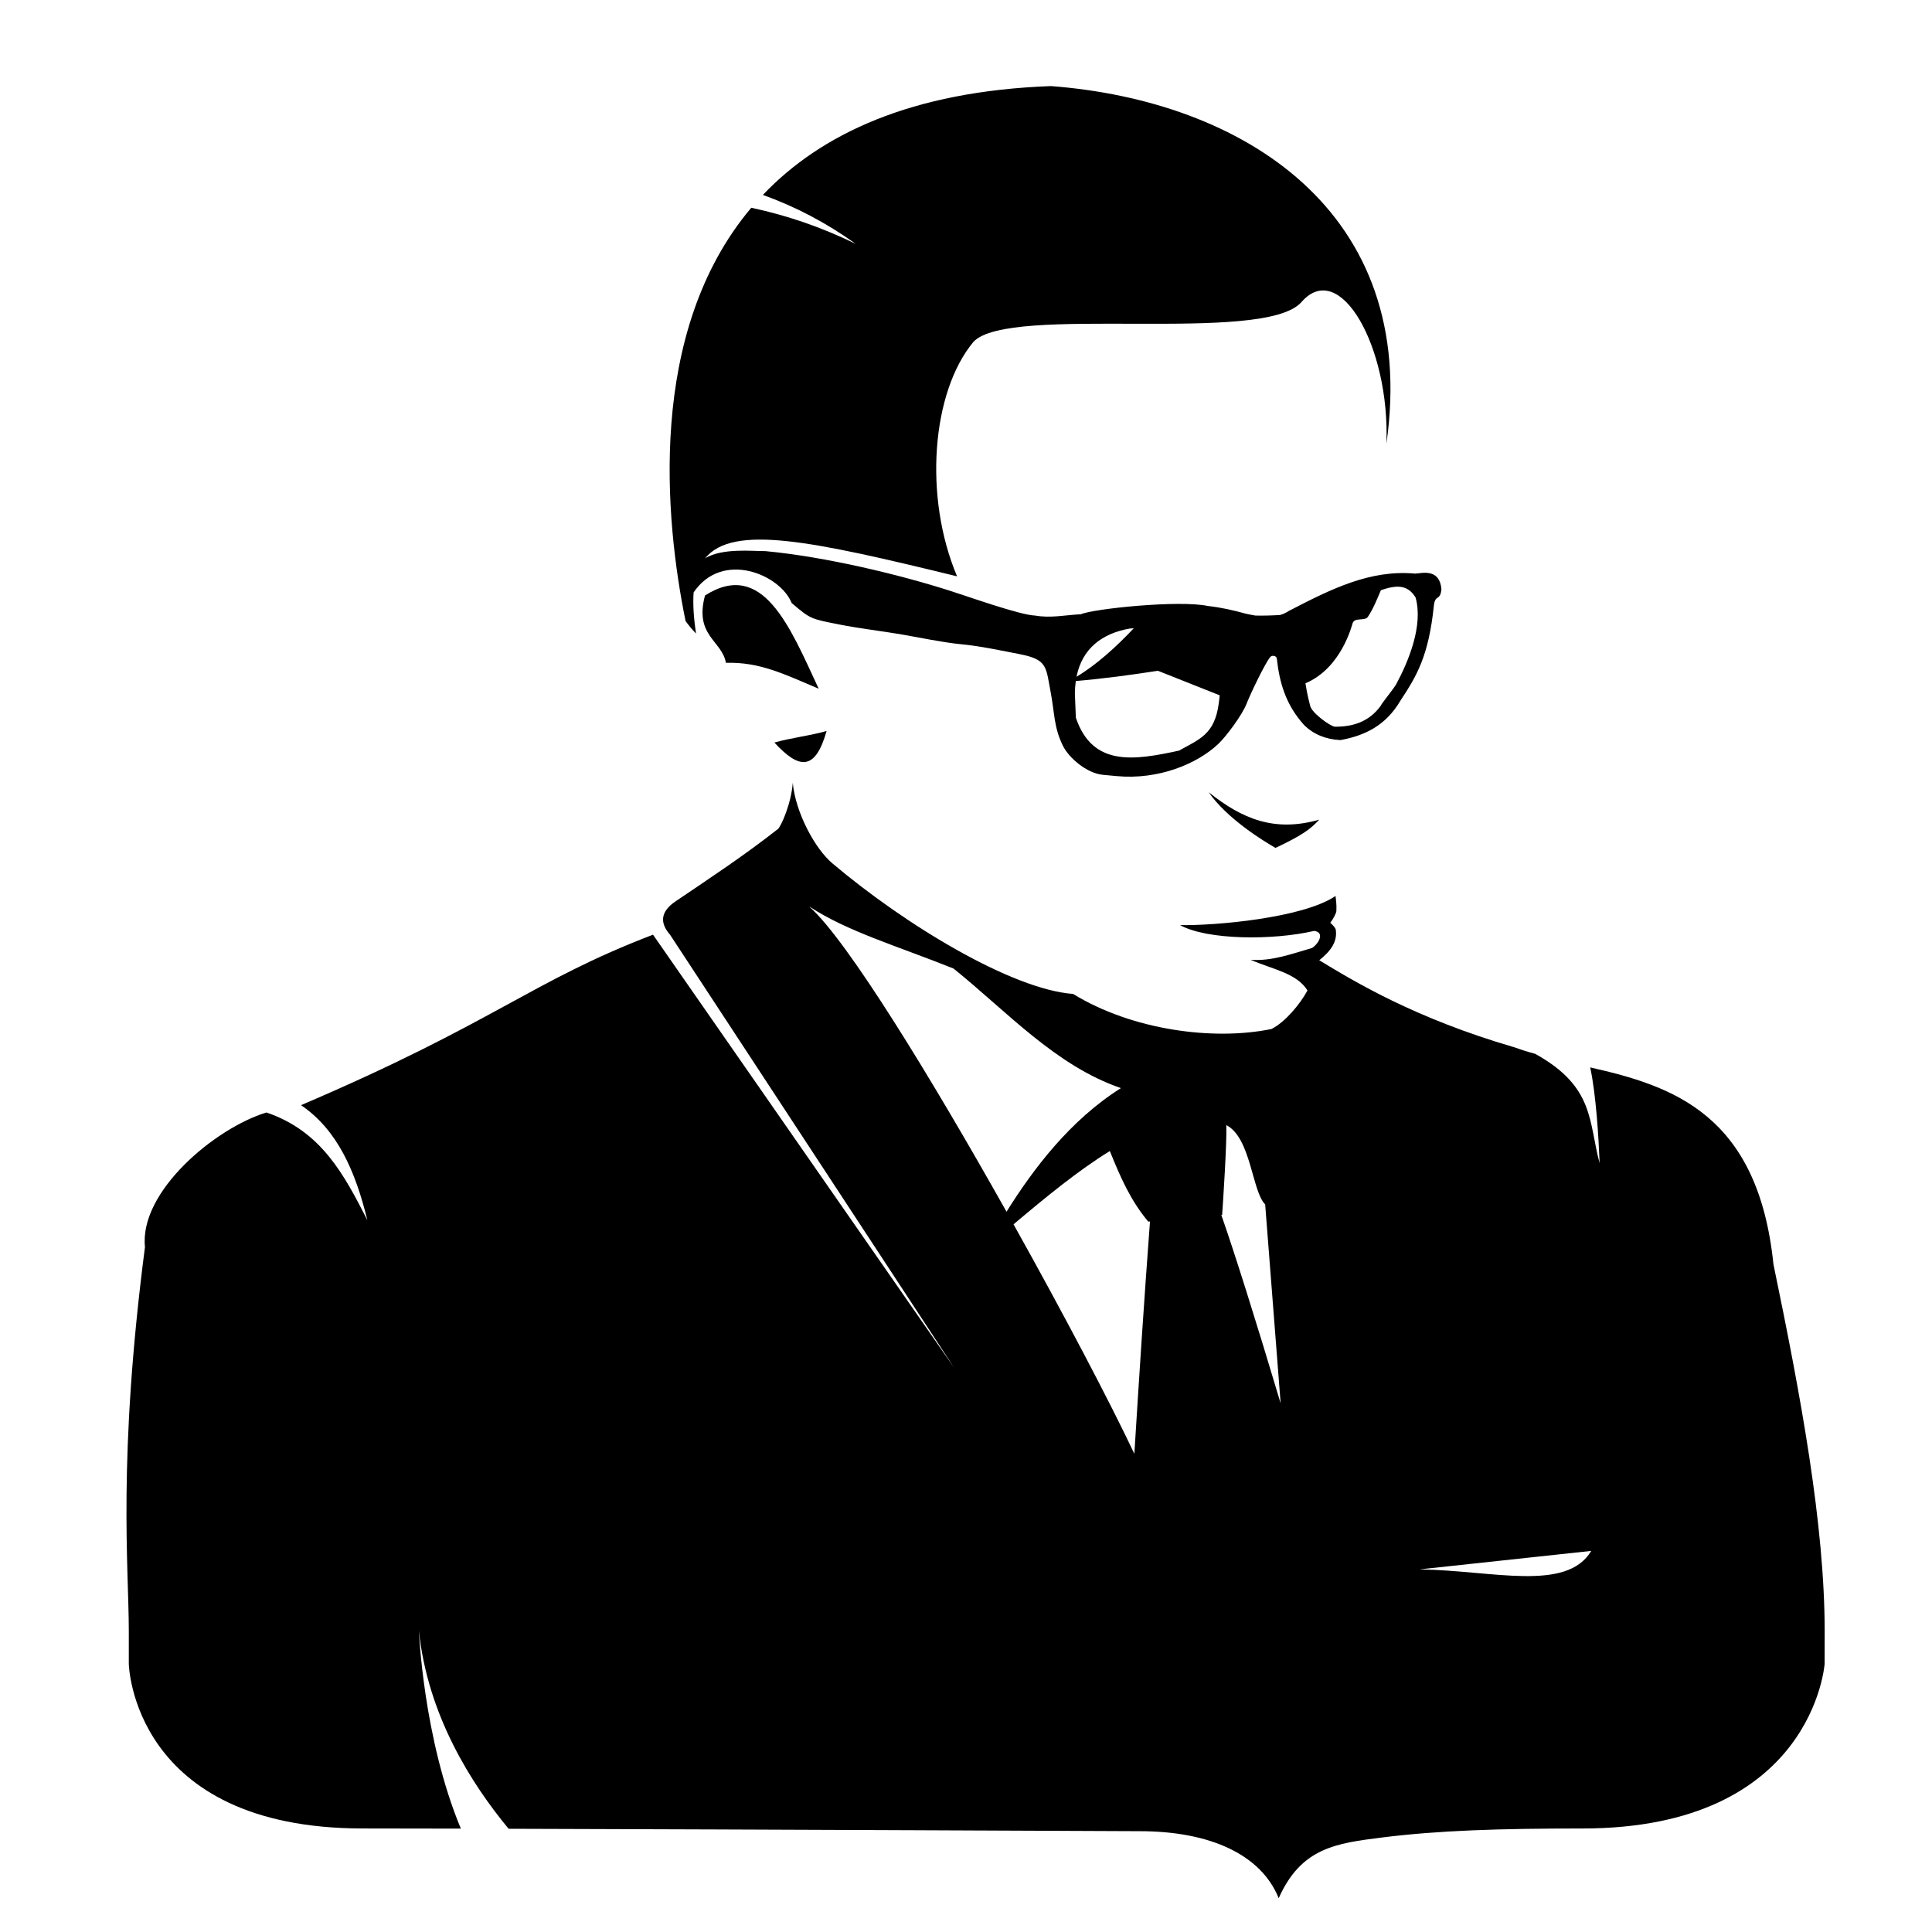
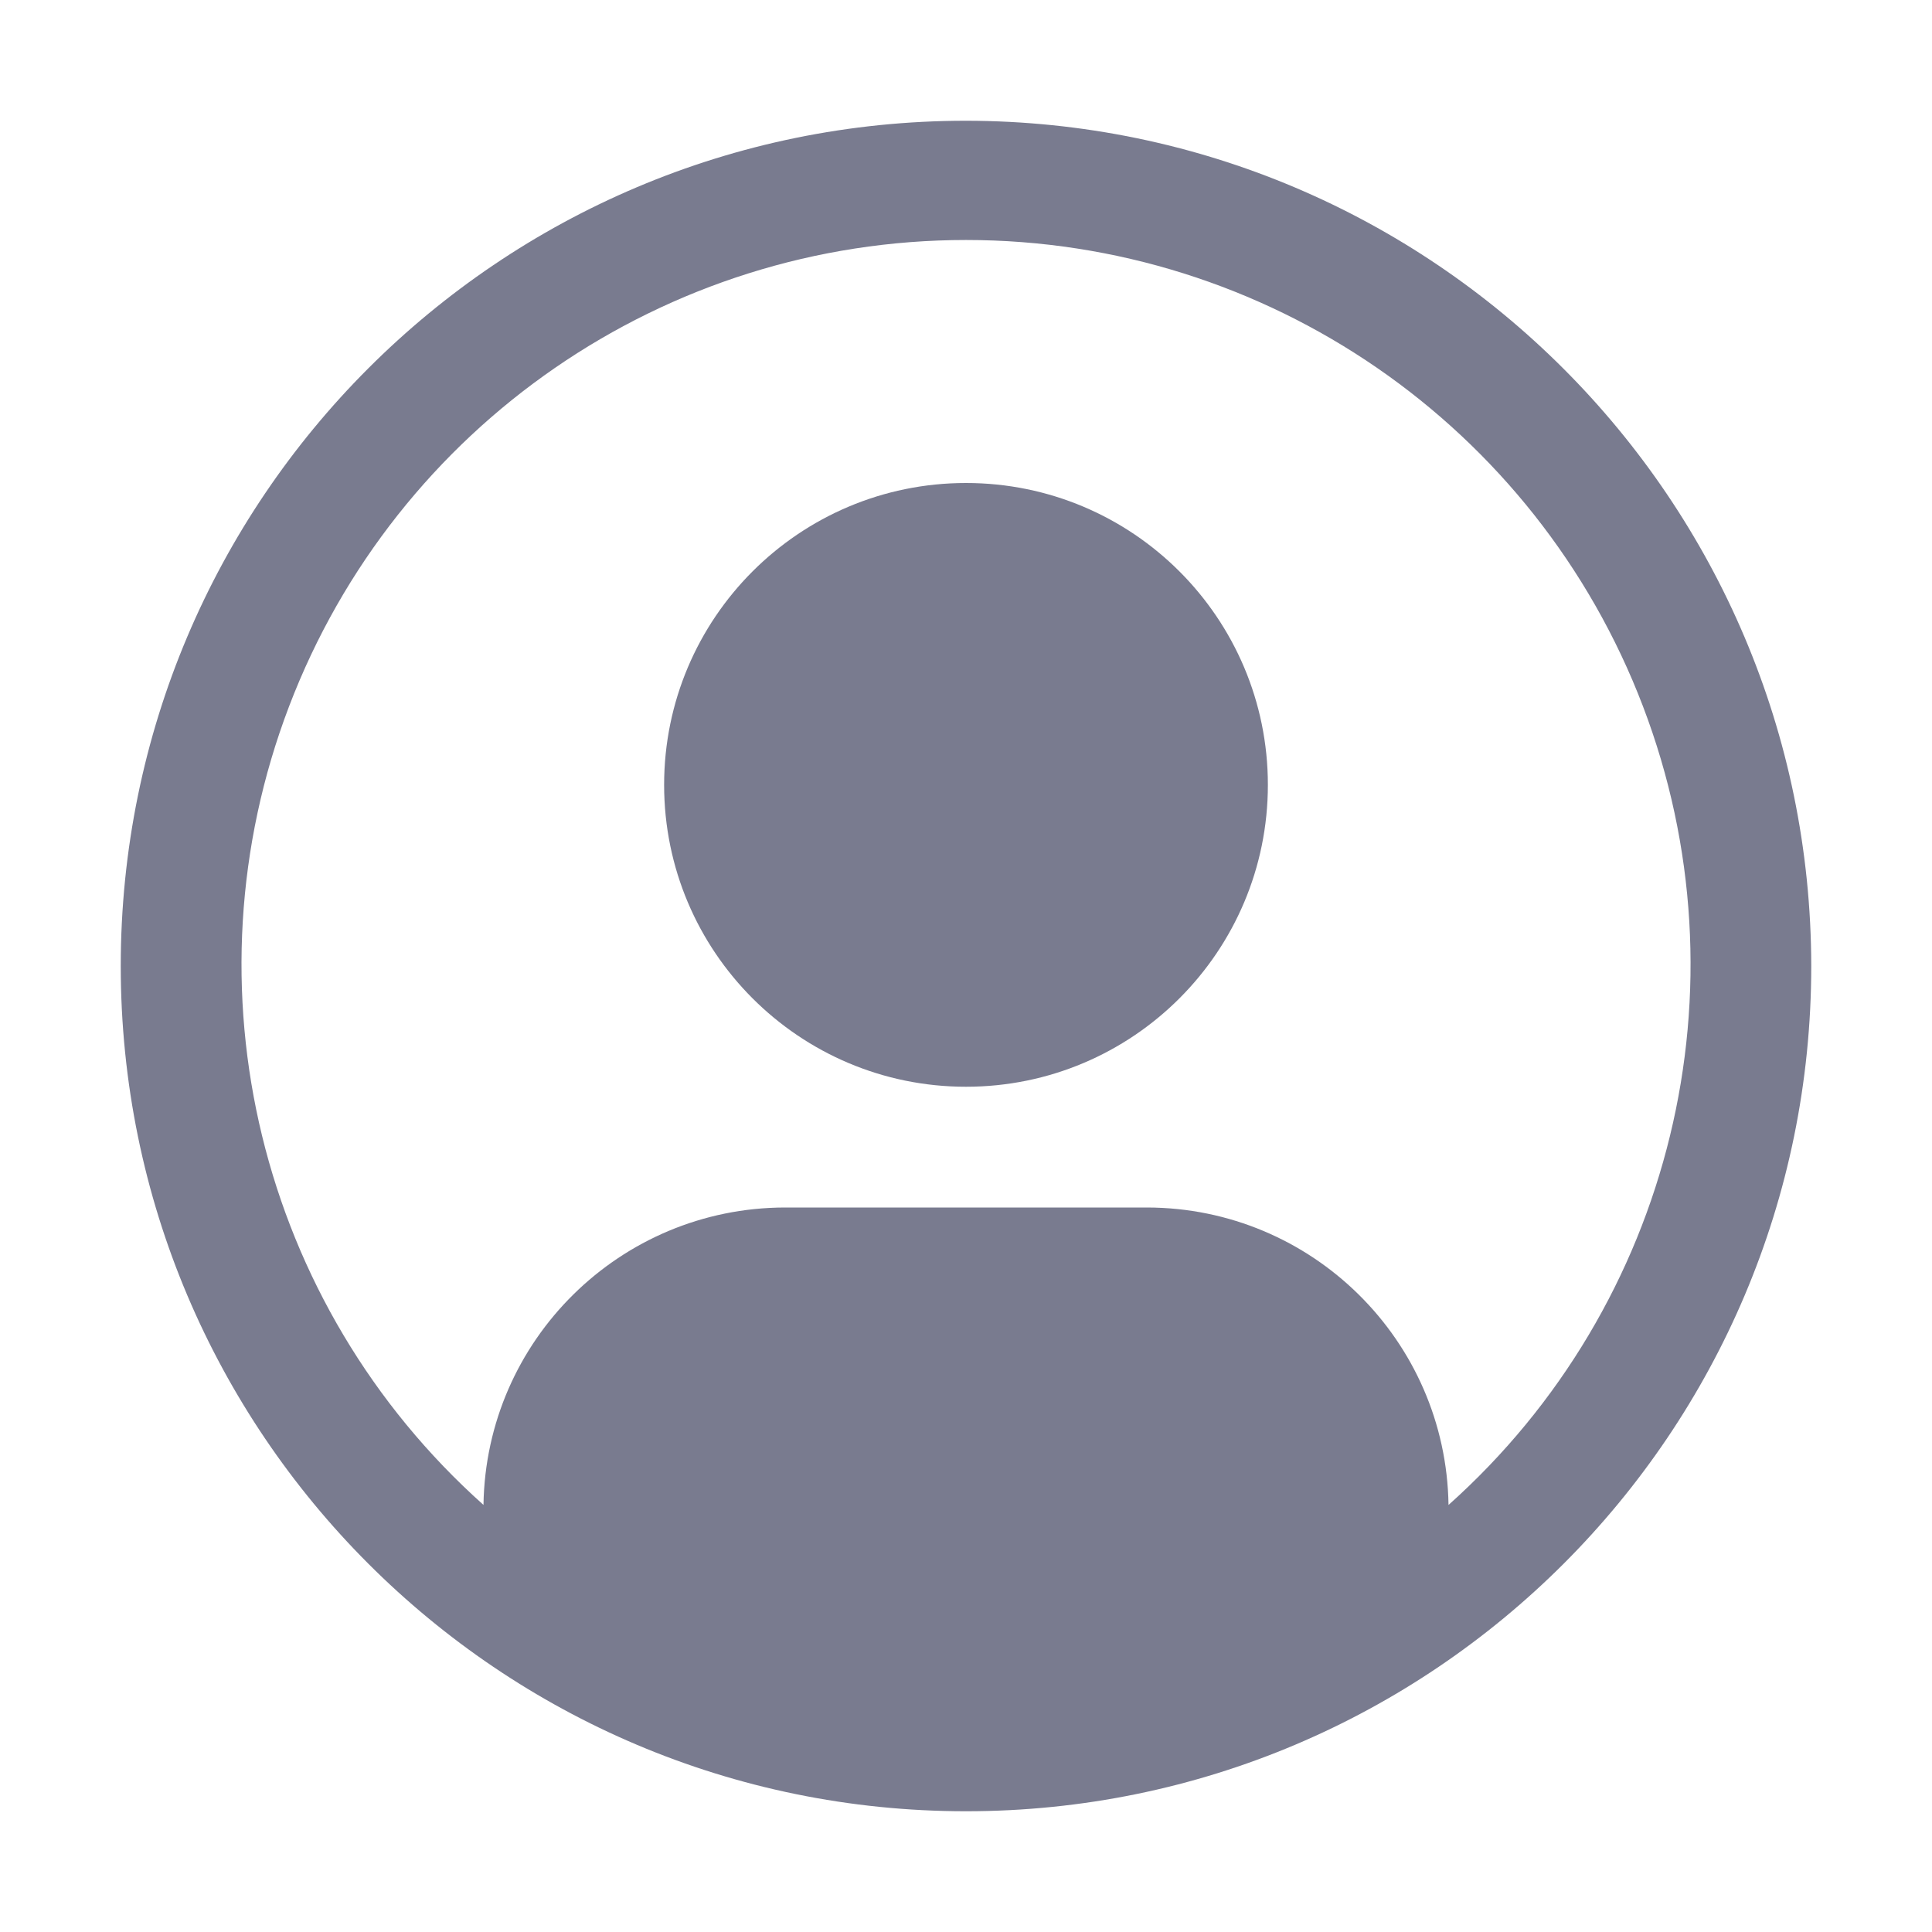
- <svg xmlns="http://www.w3.org/2000/svg" width="100pt" height="100pt" version="1.1" viewBox="0 0 100 100">
-   <g>
-     <path d="m94.445 84.445c0-5.555-1.246-12.234-2.652-19.008-0.801-7.777-5.227-9.227-9.484-10.188 0.305 1.434 0.434 3.617 0.488 4.961-0.582-2.148-0.246-3.953-3.336-5.664-0.387-0.102-0.762-0.223-1.125-0.352-5.074-1.484-8.176-3.352-10.051-4.492 0.605-0.484 0.93-0.957 0.859-1.543 0.004-0.129-0.199-0.316-0.289-0.398 0.133-0.168 0.309-0.477 0.316-0.613 0.016-0.352-0.02-0.535-0.043-0.773-1.703 1.156-6.297 1.543-8.047 1.508 1.391 0.777 4.805 0.797 6.938 0.301 0.551 0.066 0.266 0.633-0.105 0.883-1.105 0.32-2.082 0.688-3.18 0.613 1.164 0.504 2.379 0.688 2.941 1.586-0.387 0.715-1.156 1.641-1.867 1.996-3.004 0.617-7.207 0.059-10.266-1.816-3.156-0.234-8.66-3.547-12.457-6.758-0.898-0.754-1.91-2.629-2.051-4.168-0.086 1.094-0.598 2.238-0.781 2.41l-0.004-0.008c-1.773 1.391-3.488 2.516-5.281 3.731-0.805 0.543-0.812 1.133-0.285 1.73l14.707 22.418-15.59-22.422c-6.359 2.438-8.145 4.523-18.219 8.824 1.871 1.27 2.809 3.398 3.434 5.953-1.199-2.344-2.379-4.613-5.227-5.574-2.656 0.812-6.582 4.09-6.285 6.965-1.426 10.988-0.836 16.562-0.836 19.898v1.676s0.168 8.52 12.109 8.52c1.43 0 2.867 0.004 5.078 0.008-1.945-4.656-2.172-10.242-2.172-10.242 0.457 4.379 2.719 7.926 4.644 10.25 12.836 0.035 32.664 0.125 32.664 0.125 3.66 0 6.293 1.223 7.195 3.469 1.168-2.625 2.988-2.844 5.359-3.144 2.898-0.363 6.047-0.465 10.367-0.465 11.941 0 12.531-8.523 12.531-8.523zm-52.523-37.488-0.008-0.02c1.957 1.281 4.539 2.031 7.441 3.195 2.769 2.227 5.277 5.027 8.664 6.188-2.637 1.664-4.539 4.188-5.922 6.398-3.891-6.926-8.223-14.016-10.176-15.762zm16.793 28.293c-1.254-2.656-3.633-7.188-6.254-11.879 1.656-1.398 3.352-2.789 4.984-3.793 0.555 1.375 1.078 2.566 1.988 3.652l0.09-0.008c-0.301 4.027-0.562 8.027-0.809 12.027zm4.5-12.363 0.043-0.004c0.043-0.59 0.254-3.82 0.215-4.648 1.277 0.648 1.332 3.449 2.012 4.102l0.801 10.301c-1.266-4.246-2.418-7.894-3.07-9.75zm10.266 18.344 8.883-0.957c-1.289 2.144-5.102 1.012-8.883 0.957z" />
-     <path d="m42.785 37.836c-0.766 0.223-1.938 0.375-2.703 0.598 1.297 1.41 2.117 1.461 2.703-0.598z" />
-     <path d="m36.027 32.789c-0.125-0.824-0.168-1.527-0.125-2.125 1.477-2.191 4.473-0.941 5.074 0.547 0.996 0.848 0.98 0.816 2.488 1.117 1.008 0.199 2.141 0.332 3.121 0.496 1.004 0.172 2.215 0.43 3.148 0.52 0.988 0.09 2.164 0.344 3.086 0.523 1.406 0.277 1.316 0.668 1.562 1.953 0.215 1.145 0.164 1.832 0.641 2.793 0.297 0.598 1.215 1.414 2.07 1.492l0.707 0.066c2.18 0.203 4.172-0.641 5.254-1.66 0.43-0.406 1.25-1.516 1.473-2.094 0.207-0.535 0.949-2.07 1.207-2.391 0.09-0.141 0.344-0.086 0.355 0.066 0.141 1.254 0.461 2.379 1.406 3.43 0.488 0.484 1.117 0.746 1.883 0.785 1.238-0.223 2.352-0.738 3.117-2.055 0.836-1.262 1.449-2.301 1.719-4.867 0.055-0.652 0.34-0.246 0.395-0.898-0.102-1.074-0.988-0.82-1.355-0.797-2.328-0.215-4.34 0.789-6.555 1.938-0.133 0.09-0.281 0.156-0.438 0.203-0.395 0.027-0.824 0.039-1.277 0.031-0.164-0.027-0.332-0.059-0.504-0.098-0.617-0.172-1.254-0.32-1.953-0.398-1.523-0.32-5.949 0.148-6.574 0.426-0.812 0.043-1.57 0.211-2.371 0.07-0.789-0.023-3.519-1.004-4.426-1.289-2.594-0.828-6.406-1.754-9.539-2.047-0.676 0.004-2.207-0.172-3.117 0.367 1.457-1.77 5.539-0.891 13.039 0.938-1.734-4.098-1.328-9.523 0.848-12.137 1.836-1.977 15.035 0.168 16.98-2.062 1.988-2.277 4.586 2.336 4.394 7.332 1.73-12.074-7.5-17.758-17.359-18.508-7.238 0.262-11.926 2.488-14.914 5.633 1.711 0.617 3.281 1.441 4.801 2.531-1.828-0.887-3.578-1.477-5.402-1.867-5.441 6.449-4.453 16.215-3.402 21.391 0.176 0.242 0.355 0.461 0.543 0.645zm33.988-0.543c0.117-0.305 0.625-0.086 0.785-0.316 0.293-0.438 0.488-0.953 0.676-1.383 0.77-0.258 1.363-0.32 1.793 0.375 0.406 1.441-0.352 3.289-1.012 4.512-0.164 0.27-0.793 1.039-0.777 1.078-0.637 0.891-1.523 1.109-2.394 1.102-0.227-0.027-1.168-0.688-1.27-1.074-0.035-0.141-0.16-0.594-0.246-1.172 1.879-0.797 2.41-3.031 2.445-3.121zm-11.543 0.289 0.211-0.016c-0.887 0.945-1.926 1.891-2.961 2.508 0.289-1.48 1.355-2.25 2.75-2.492zm-2.789 2.715c1.418-0.121 2.836-0.312 4.25-0.531l3.199 1.27c-0.012 0.125-0.027 0.27-0.055 0.457-0.219 1.566-0.988 1.812-2.051 2.406-2.297 0.496-4.473 0.863-5.34-1.707l-0.051-1.254c0.004-0.227 0.02-0.438 0.047-0.641z" />
-     <path d="m36.492 30.82c-0.566 2.09 0.875 2.328 1.082 3.488 1.742-0.055 3.039 0.594 4.801 1.34-1.488-3.199-2.887-6.727-5.883-4.828z" />
-     <path d="m62.559 41.004c0.961 1.383 2.852 2.535 3.461 2.883 1.375-0.648 1.82-0.977 2.262-1.461-2.316 0.66-3.988-0.035-5.723-1.422z" />
-   </g>
+ <svg xmlns="http://www.w3.org/2000/svg" width="32" height="32" viewBox="0 0 32 32">
+   <path fill="#797b8f" d="M16 8a5 5 0 1 0 5 5a5 5 0 0 0-5-5Z" />
+   <path fill="#797b8f" d="M16 2a14 14 0 1 0 14 14A14.016 14.016 0 0 0 16 2Zm7.992 22.926A5.002 5.002 0 0 0 19 20h-6a5.002 5.002 0 0 0-4.992 4.926a12 12 0 1 1 15.985 0Z" />
</svg>
